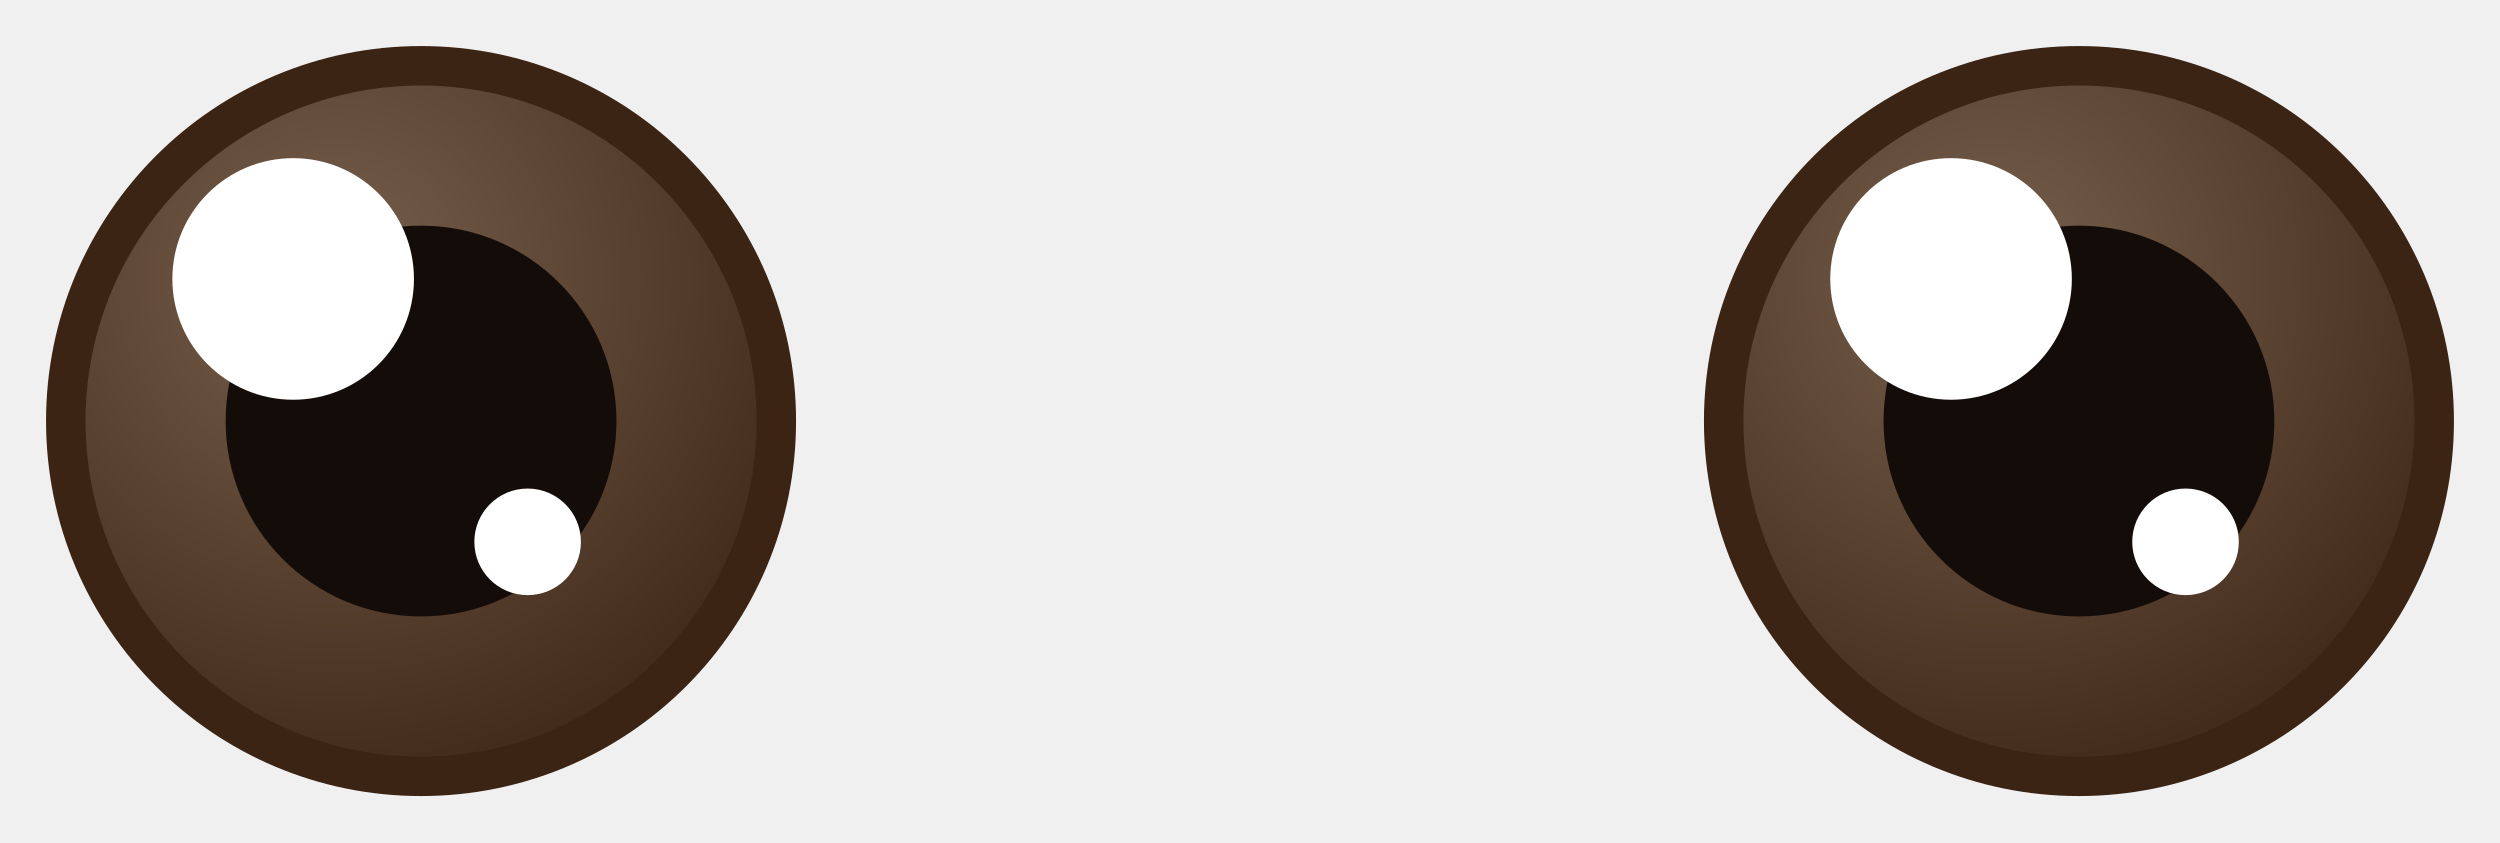
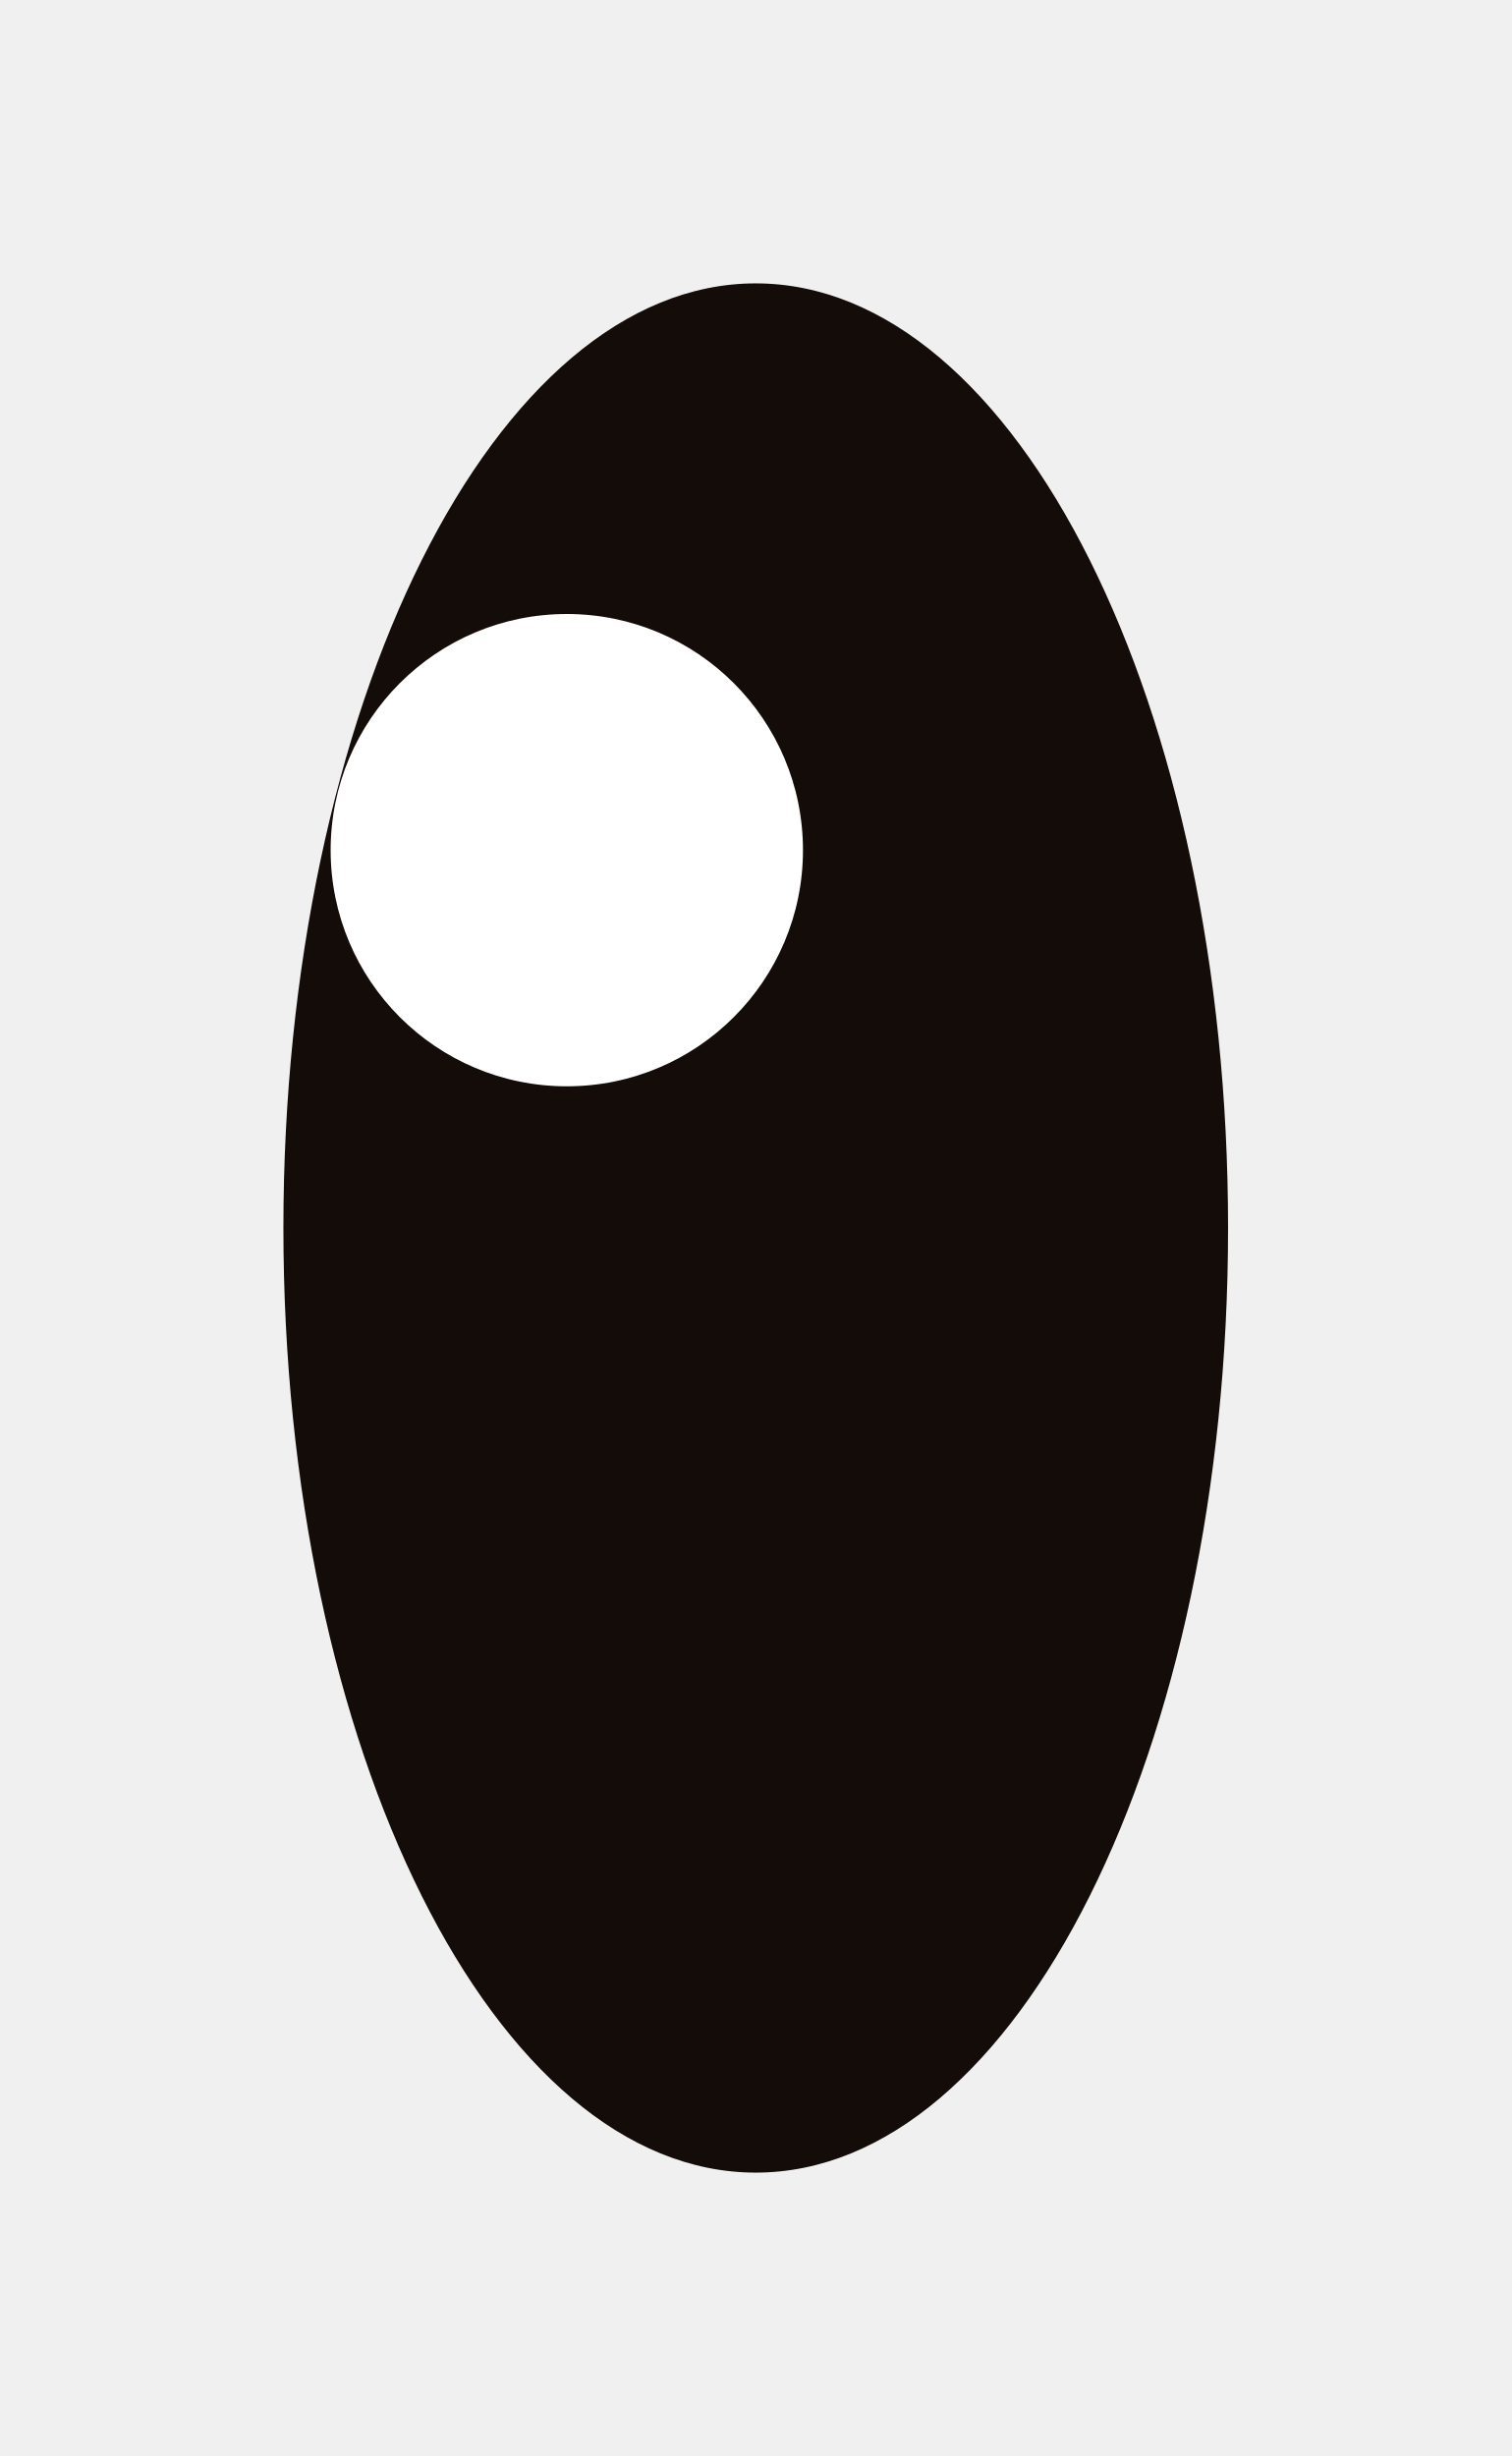
- <svg xmlns="http://www.w3.org/2000/svg" width="190" height="64" viewBox="205 235 190 64">
-   <defs>
-     <radialGradient id="g1" cx="0.38" cy="0.3" r="0.9">
-       <stop offset="0" stop-color="#775f4d" />
-       <stop offset="1" stop-color="#341d0d" />
-     </radialGradient>
-     <radialGradient id="g2" cx="0.38" cy="0.3" r="0.9">
-       <stop offset="0" stop-color="#775f4d" />
-       <stop offset="1" stop-color="#341d0d" />
-     </radialGradient>
-   </defs>
-   <ellipse cx="237" cy="267" rx="27" ry="27" fill="url(#g1)" stroke="#3b2414" stroke-width="3" stroke-linejoin="round" stroke-linecap="round" />
-   <ellipse cx="237" cy="267" rx="14.85" ry="14.85" fill="#140c08" />
-   <ellipse cx="227.28" cy="256.2" rx="9.18" ry="9.18" fill="#ffffff" />
-   <ellipse cx="245.1" cy="276.18" rx="4.05" ry="4.05" fill="#ffffff" />
-   <ellipse cx="363" cy="267" rx="27" ry="27" fill="url(#g2)" stroke="#3b2414" stroke-width="3" stroke-linejoin="round" stroke-linecap="round" />
-   <ellipse cx="363" cy="267" rx="14.85" ry="14.85" fill="#140c08" />
-   <ellipse cx="353.28" cy="256.2" rx="9.18" ry="9.18" fill="#ffffff" />
-   <ellipse cx="371.1" cy="276.18" rx="4.05" ry="4.05" fill="#ffffff" />
+ <svg xmlns="http://www.w3.org/2000/svg" width="16" height="26" viewBox="958 347 16 26">
+   <defs />
+   <ellipse cx="966" cy="360" rx="5.0" ry="10" fill="#140c08" />
+   <ellipse cx="964" cy="356" rx="2.5" ry="2.5" fill="#ffffff" />
</svg>
